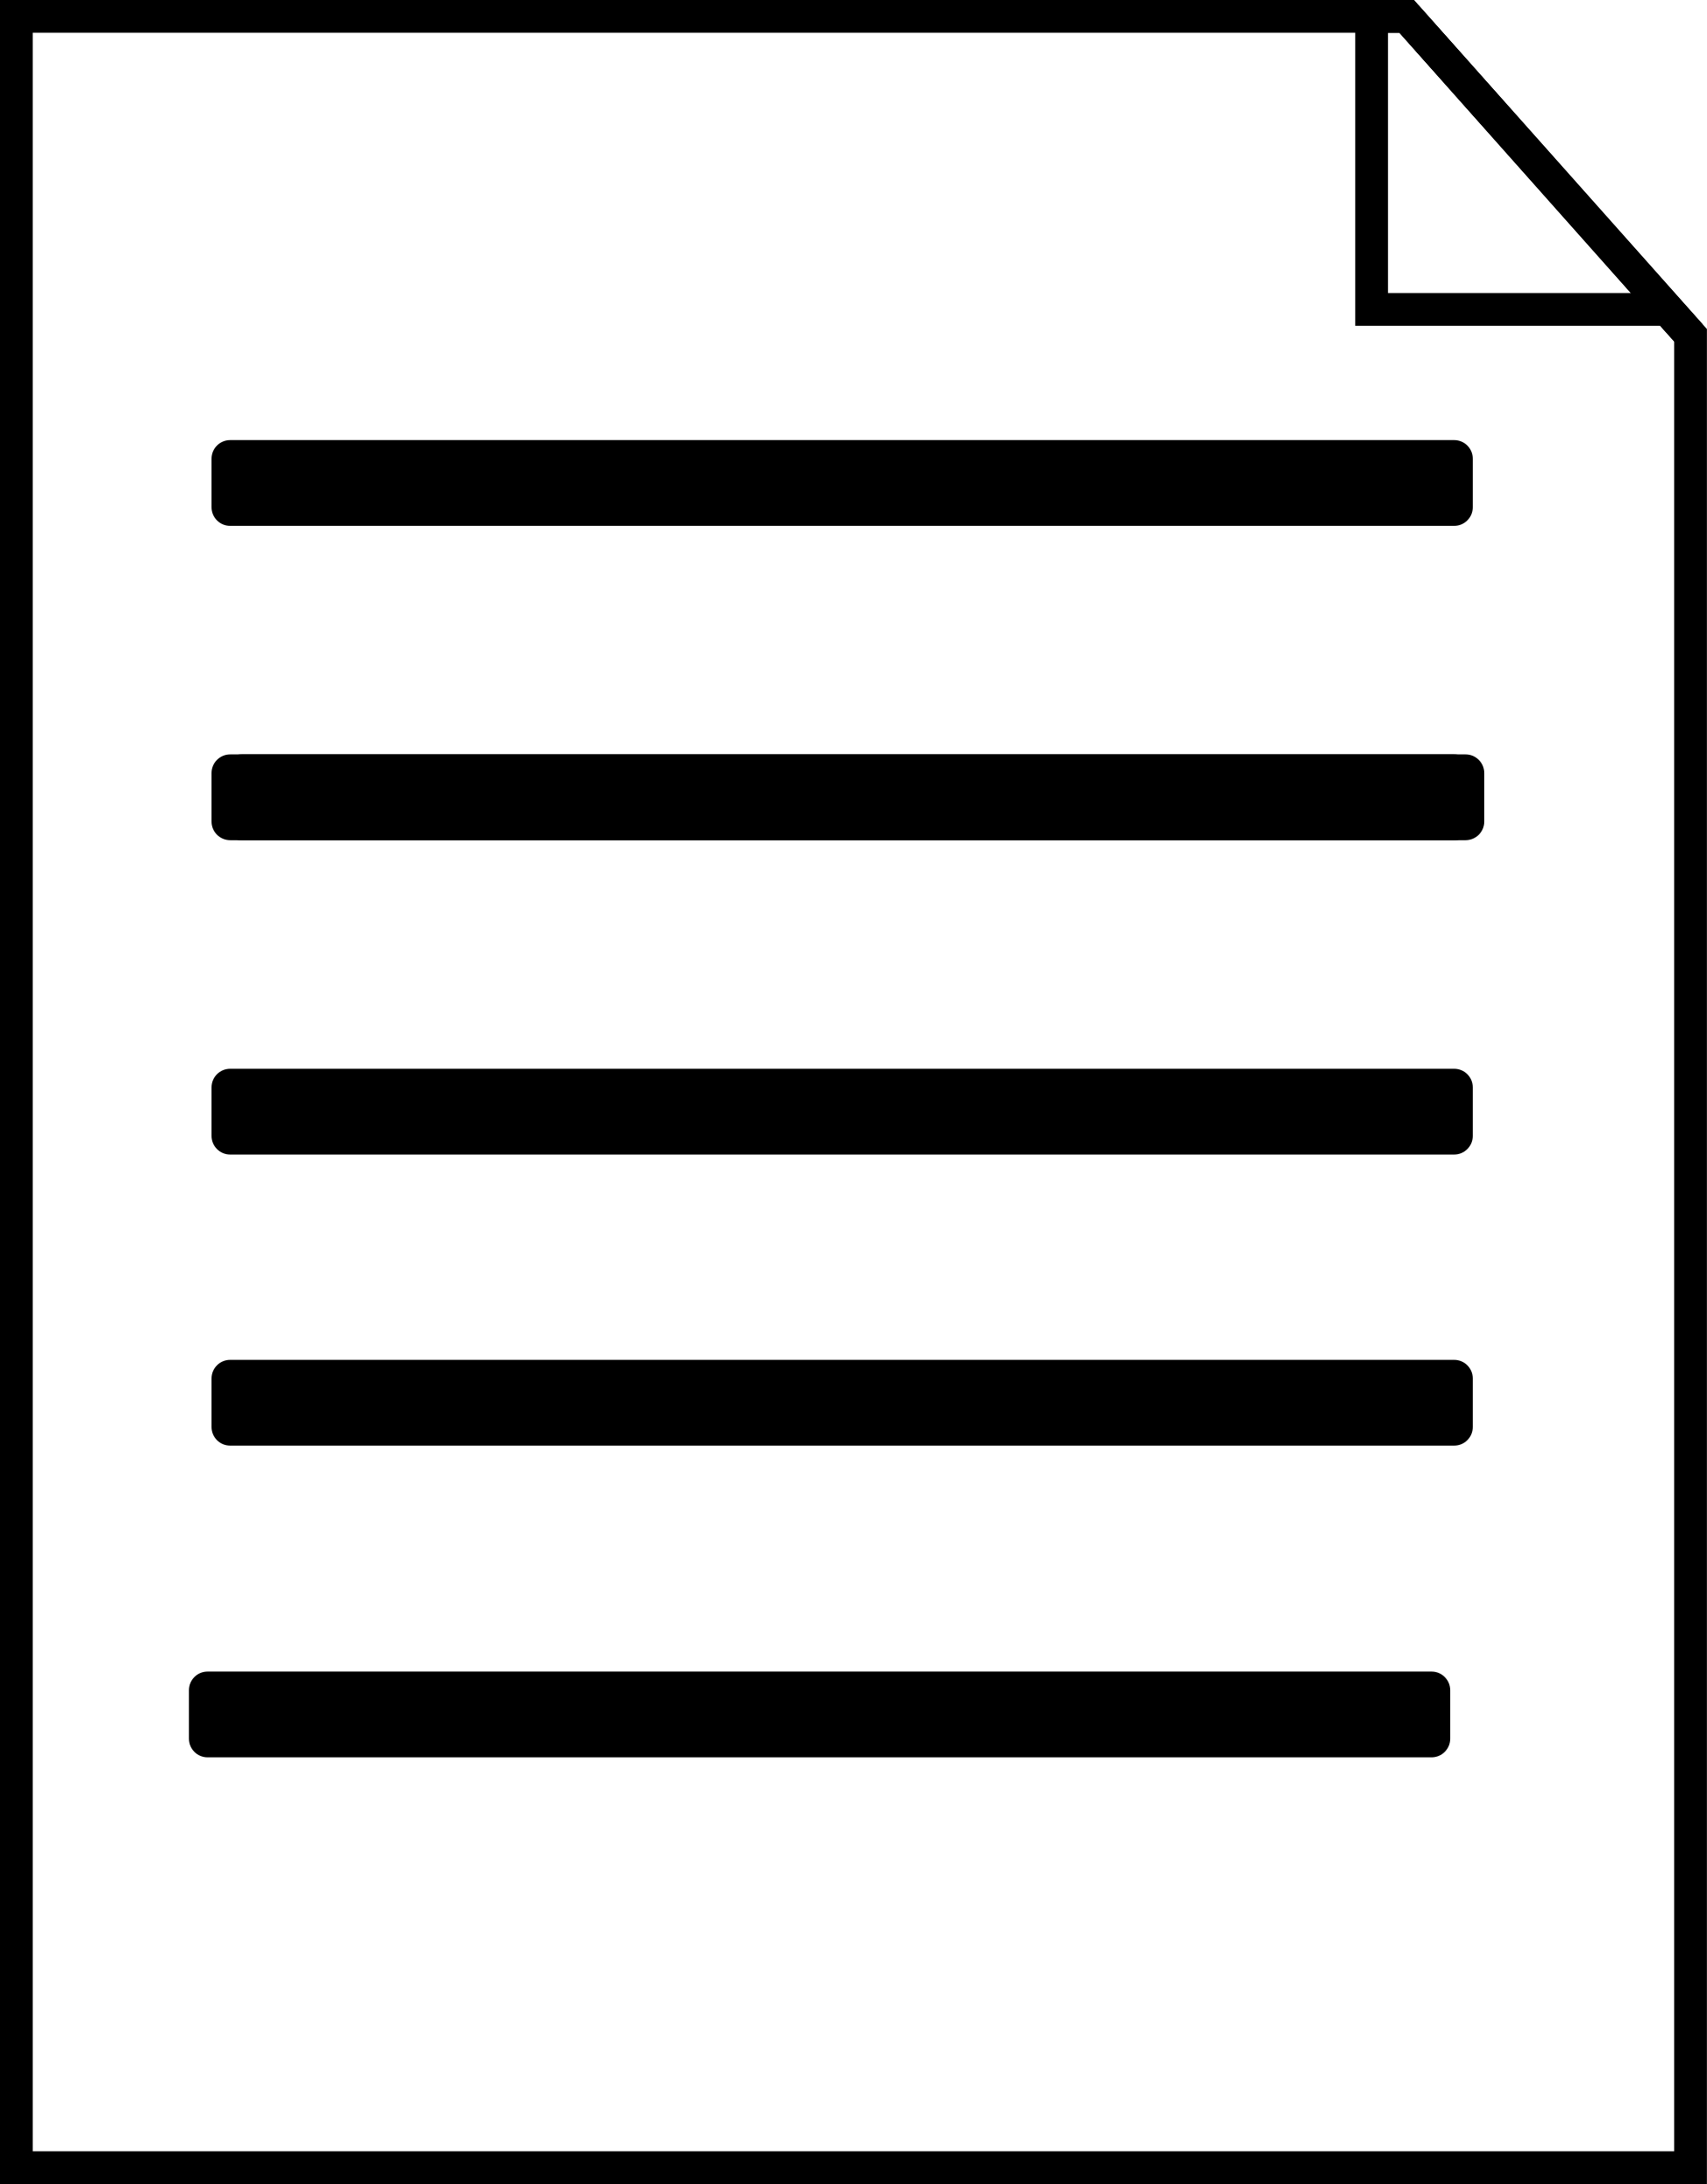
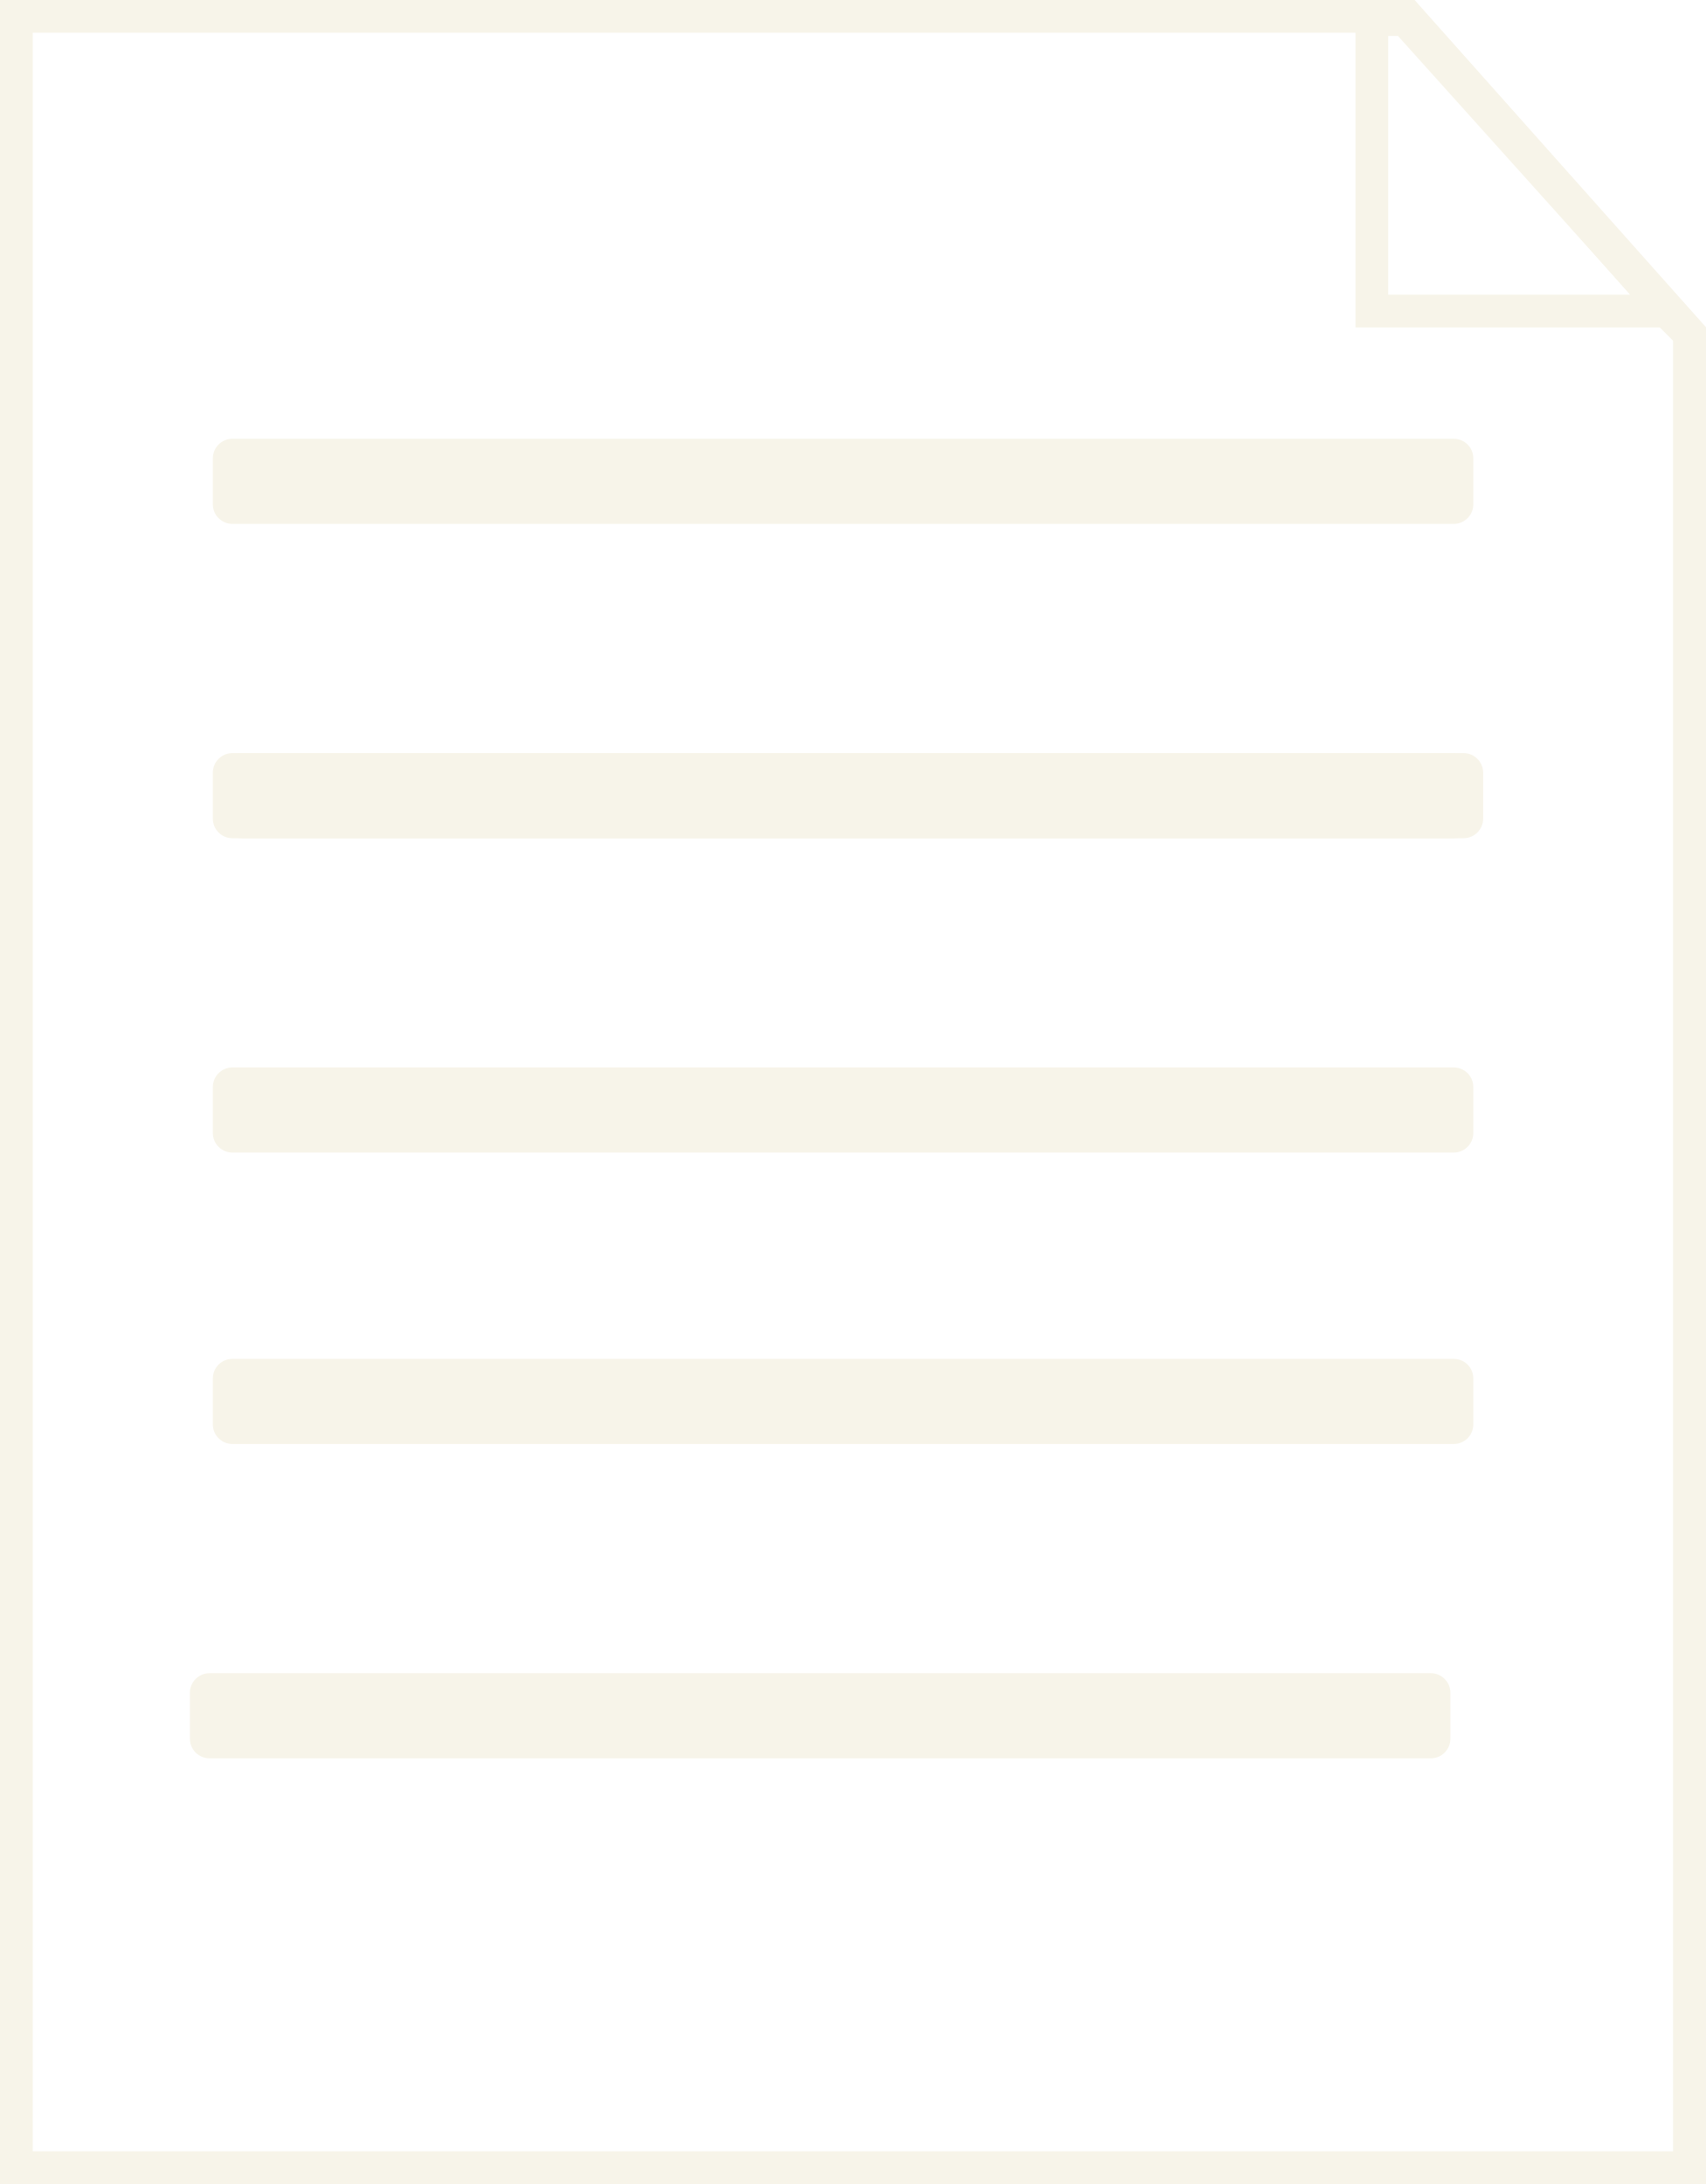
- <svg xmlns="http://www.w3.org/2000/svg" id="Calque_2" viewBox="0 0 52.13 66.7">
+ <svg xmlns="http://www.w3.org/2000/svg" id="Calque_2" version="1.1" viewBox="0 0 52.1 66.7">
+   <defs>
+     <style>
+       .st0 {
+         fill: #f7f4e9;
+       }
+     </style>
+   </defs>
  <g id="picto">
-     <path d="M52.13,66.7H0V0h43.18l8.95,10.05v56.65ZM1,65.7h50.13V10.43l-.58-.65-7.81-8.78H1v64.7Z" />
-     <path d="M52.03,9.95h-10.64V0h1.79l8.85,9.95ZM42.39,8.95h7.42l-7.07-7.95h-.35v7.95Z" />
-     <rect x="6.46" y="13.44" width="38.52" height="2.62" rx=".57" ry=".57" />
-     <rect x="6.81" y="23.04" width="38.52" height="2.62" rx=".57" ry=".57" />
-     <rect x="6.46" y="23.04" width="38.52" height="2.62" rx=".57" ry=".57" />
-     <rect x="6.46" y="32.64" width="38.52" height="2.62" rx=".57" ry=".57" />
-     <rect x="6.46" y="41.53" width="38.52" height="2.62" rx=".57" ry=".57" />
-     <rect x="5.77" y="51.05" width="38.52" height="2.62" rx=".57" ry=".57" />
-     <polygon points="51.26 10.57 50.55 9.78 42.59 .83 43.33 .17 52 9.91 51.26 10.57" />
+     <path class="st0" d="M52.1,66.7H0V0h43.2l9,10.1s0,56.7,0,56.6ZM1,65.7h50.1V10.4l-.6-.6-7.8-8.8H1v64.7Z" />
+     <path class="st0" d="M52,10h-10.6V0h1.8l8.8,9.9ZM42.4,9h7.4l-7.1-7.9h-.3v7.9Z" />
+     <rect class="st0" x="6.5" y="13.4" width="38.5" height="2.6" rx=".6" ry=".6" />
+     <rect class="st0" x="6.8" y="23" width="38.5" height="2.6" rx=".6" ry=".6" />
+     <rect class="st0" x="6.5" y="23" width="38.5" height="2.6" rx=".6" ry=".6" />
+     <rect class="st0" x="6.5" y="32.6" width="38.5" height="2.6" rx=".6" ry=".6" />
+     <rect class="st0" x="6.5" y="41.5" width="38.5" height="2.6" rx=".6" ry=".6" />
+     <rect class="st0" x="5.8" y="51.1" width="38.5" height="2.6" rx=".6" ry=".6" />
+     <polygon class="st0" points="51.3 10.6 50.5 9.8 42.6 .8 43.3 .2 52 9.9 51.3 10.6" />
  </g>
</svg>
